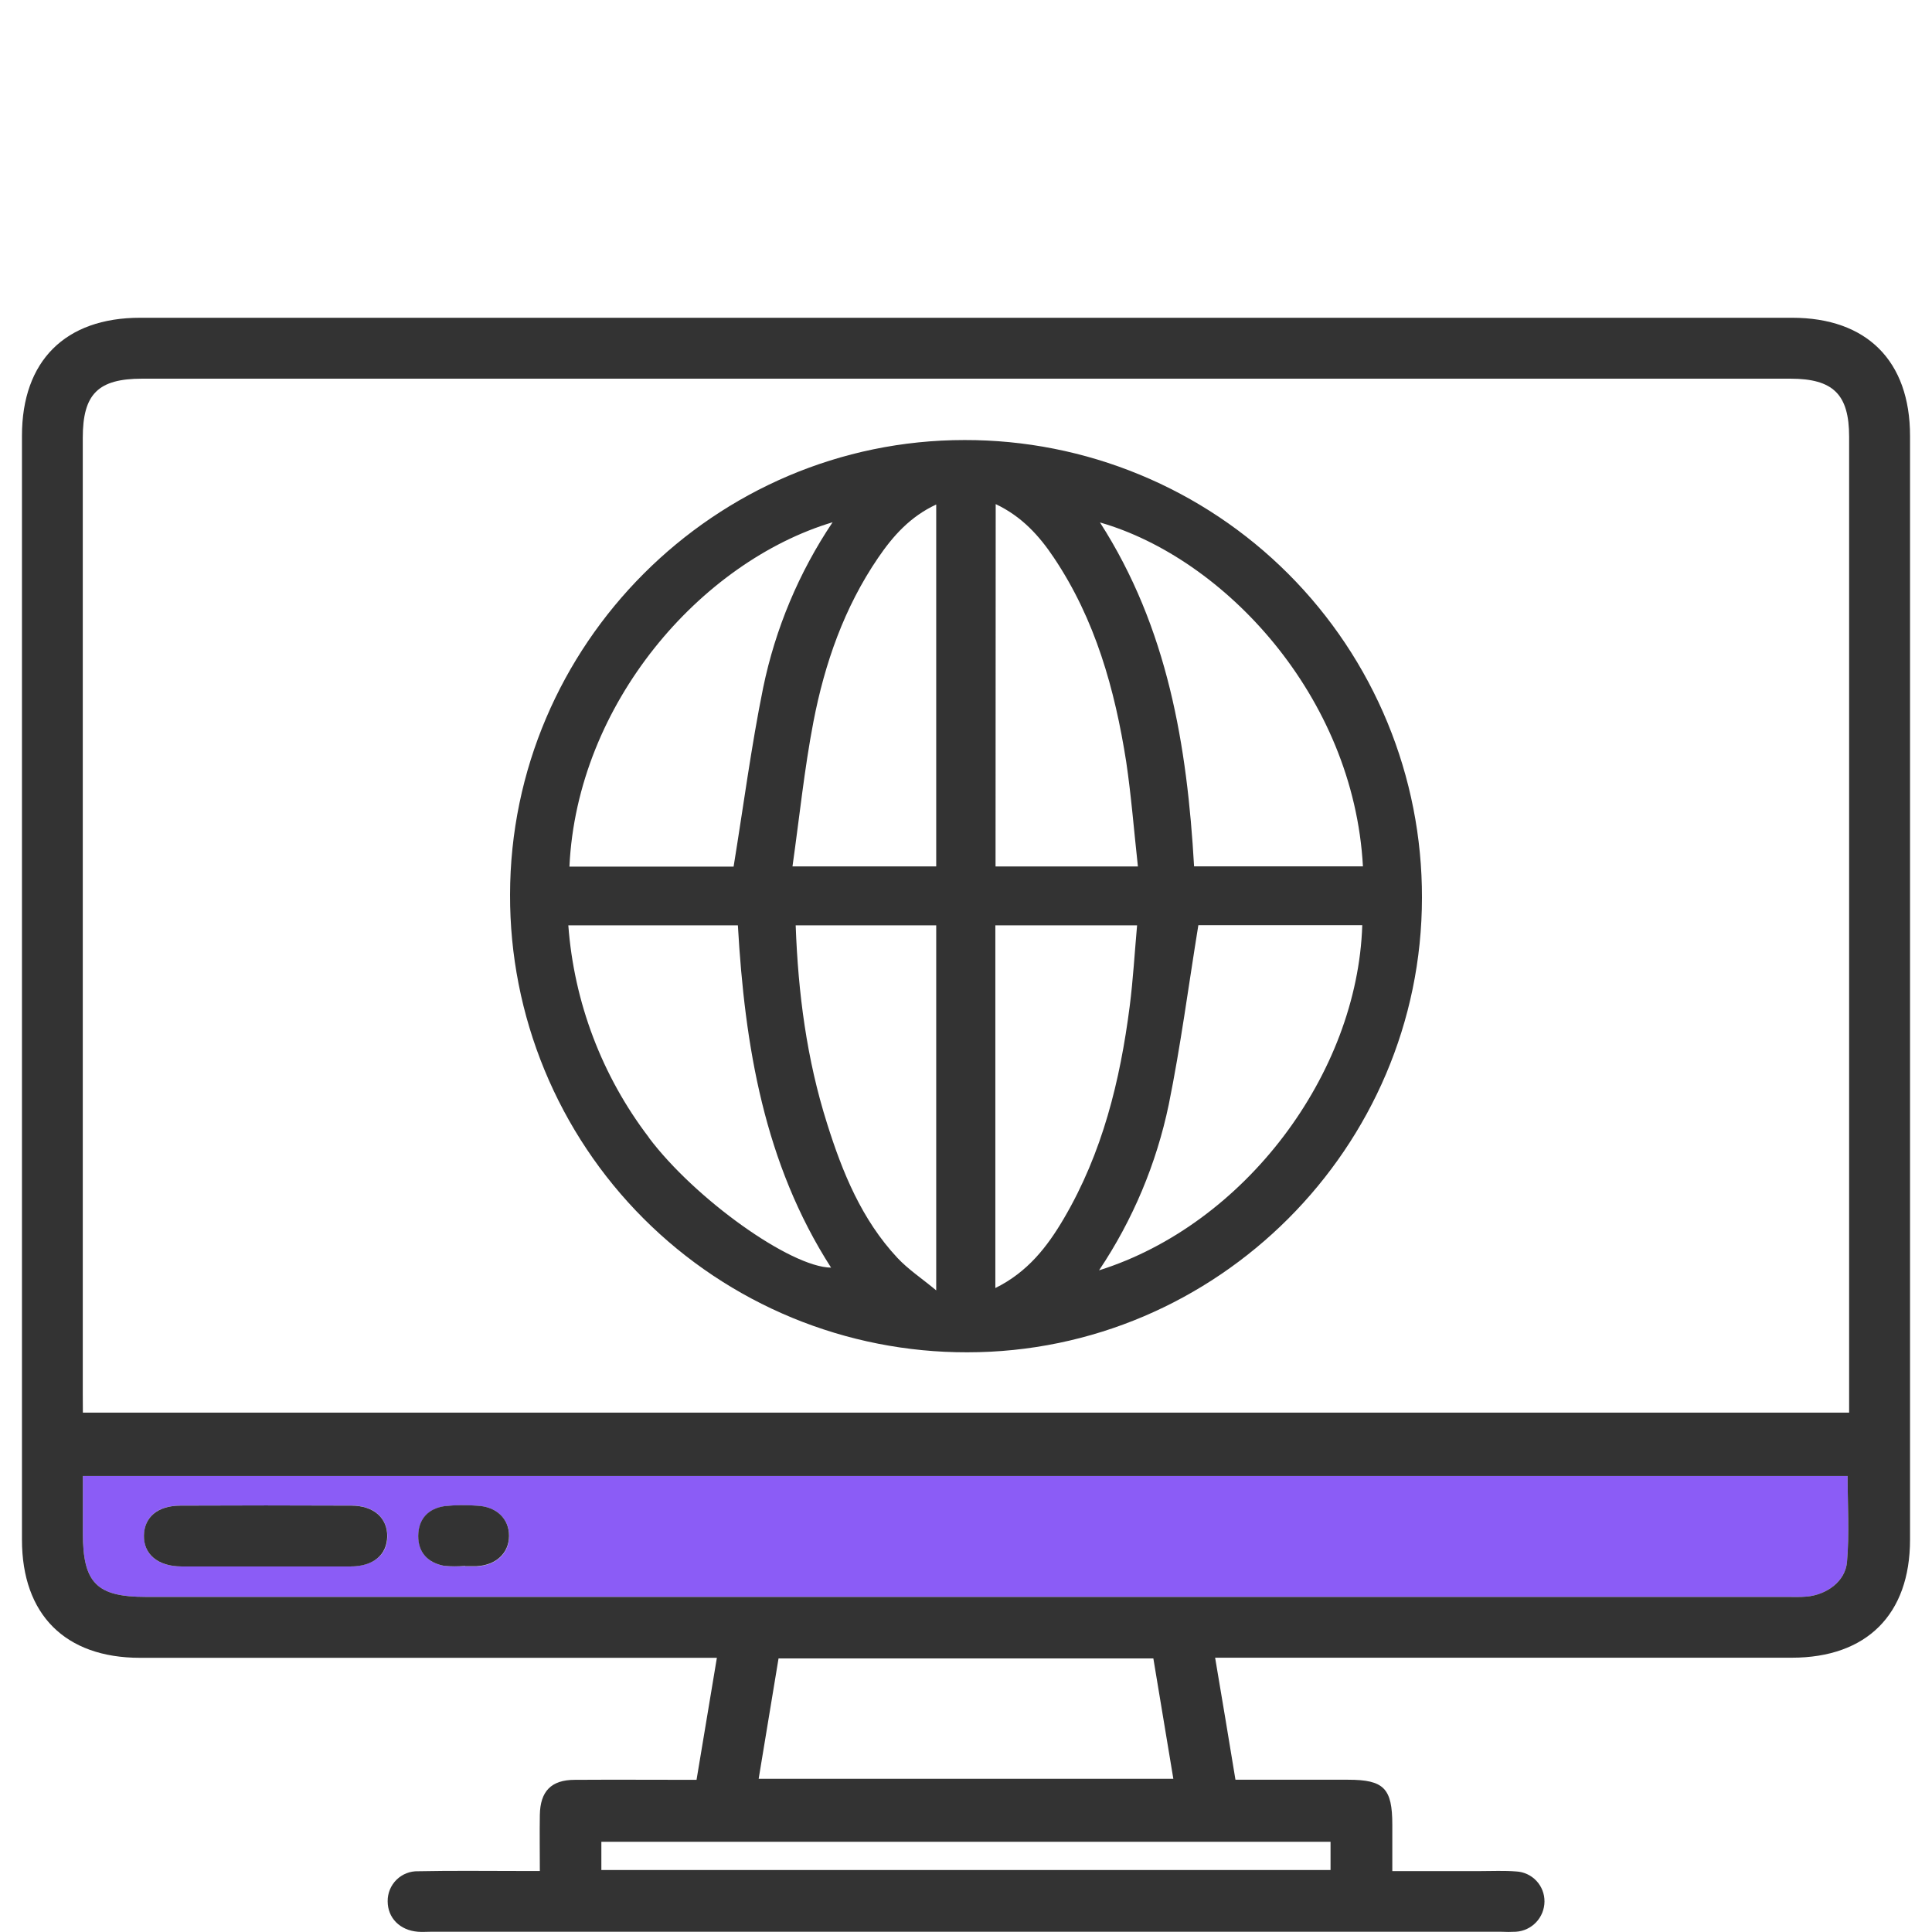
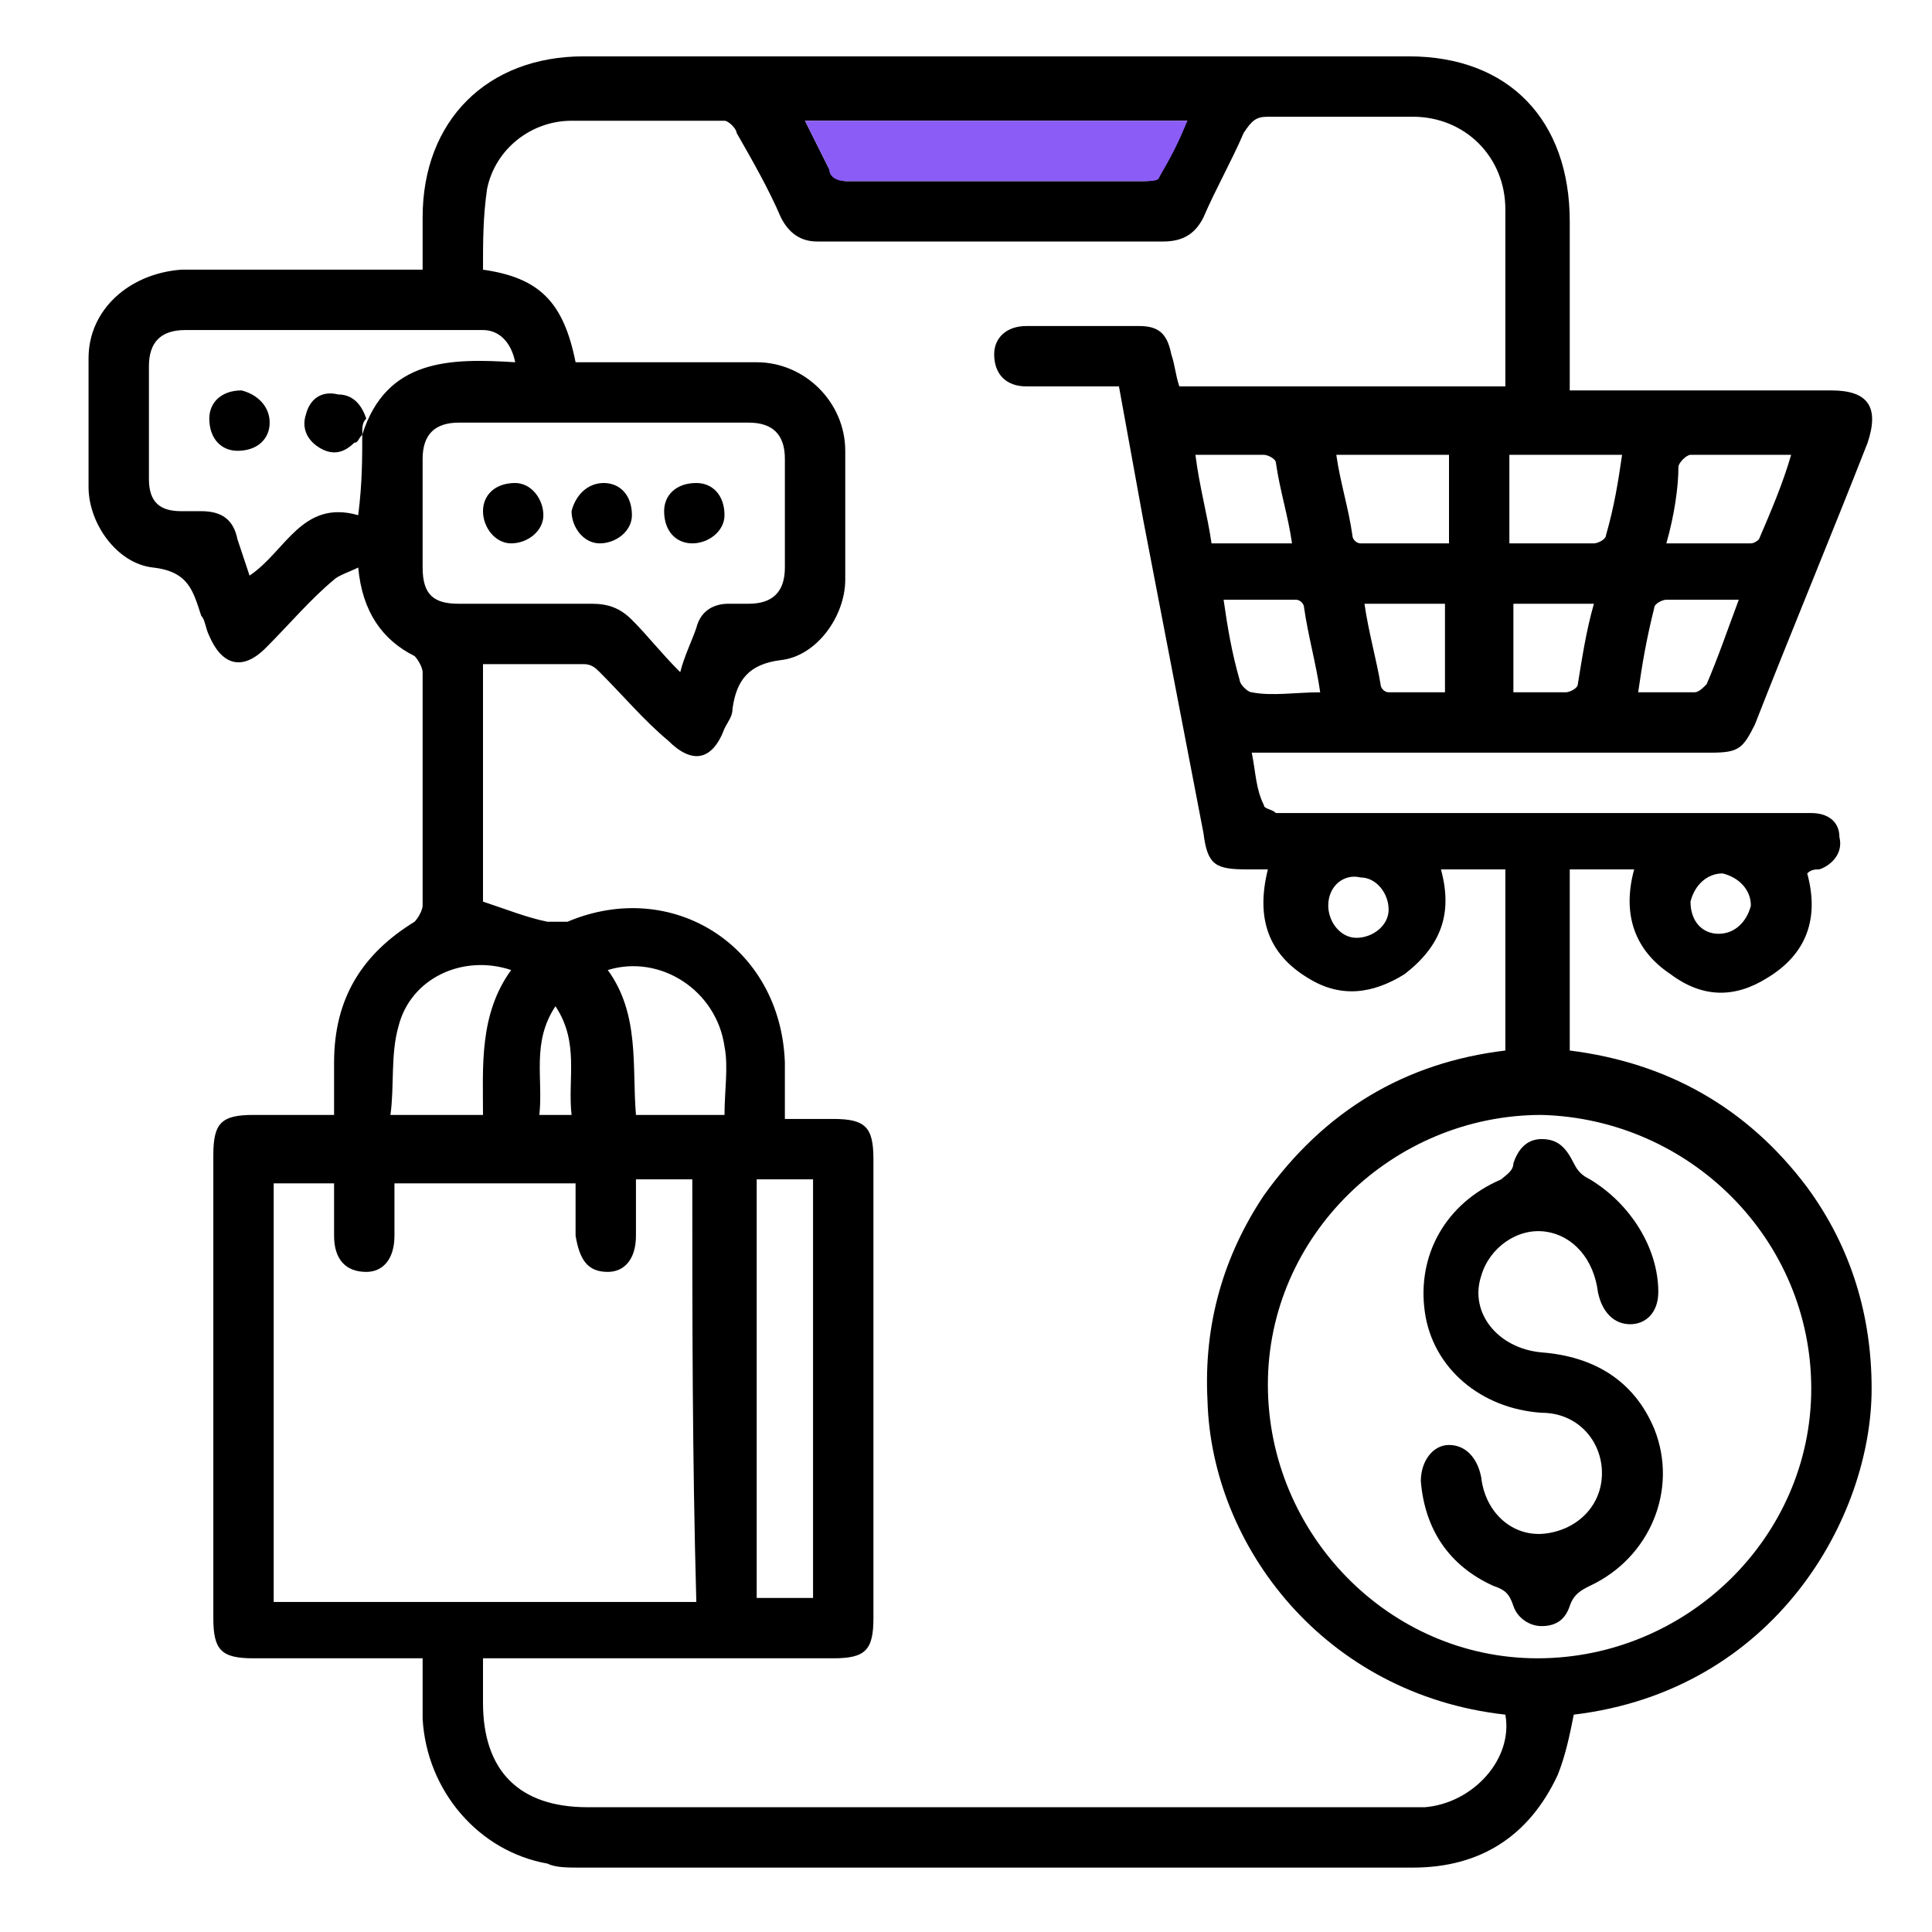
- <svg xmlns="http://www.w3.org/2000/svg" width="380" height="380" viewBox="0 0 380 380" fill="none">
-   <path d="M16.301 290.31V301.59C16.301 311.35 19.021 314.09 28.671 314.09H351.261C352.631 314.09 354.011 314.15 355.371 314.03C359.311 313.66 362.941 311.03 363.281 307.23C363.771 301.61 363.401 295.91 363.401 290.31H16.301ZM69.001 308.09C63.391 308.09 57.781 308.09 52.161 308.09C46.541 308.09 41.161 308.09 35.691 308.09C31.021 308.09 28.271 305.76 28.331 302.02C28.391 298.28 31.041 296.15 35.511 296.13C46.731 296.13 57.958 296.13 69.191 296.13C73.551 296.13 76.191 298.56 76.191 302.19C76.191 305.82 73.411 308.06 69.001 308.09ZM93.771 308.09C93.021 308.09 92.271 308.09 91.531 308.09V308C90.163 308.12 88.788 308.12 87.421 308C84.201 307.41 82.261 305.4 82.281 302.08C82.301 298.76 84.281 296.71 87.491 296.24C89.601 296.023 91.726 295.996 93.841 296.16C97.661 296.31 100.171 298.76 100.141 302.16C100.111 305.56 97.571 307.89 93.751 308.09H93.771Z" fill="#8B5CF6" />
-   <path d="M27.53 326.07H141C139.64 334.28 138.34 342.07 137 350.07C128.77 350.07 120.92 350.02 113.07 350.07C108.41 350.07 106.25 352.32 106.18 357C106.12 360.58 106.18 364.16 106.18 368H102.46C95.72 368 88.98 367.91 82.25 368.05C81.465 368.027 80.682 368.163 79.951 368.45C79.219 368.737 78.553 369.169 77.992 369.721C77.432 370.272 76.989 370.93 76.689 371.657C76.39 372.384 76.24 373.164 76.25 373.95C76.25 377.22 78.63 379.66 82.18 379.95C83.05 380.02 83.93 379.95 84.8 379.95H295.16C296.16 380 297.161 380 298.16 379.95C299.671 379.854 301.09 379.191 302.132 378.093C303.174 376.995 303.763 375.544 303.78 374.03C303.8 372.512 303.231 371.045 302.193 369.937C301.154 368.83 299.727 368.167 298.21 368.09C295.85 367.9 293.47 368.02 291.1 368.02H273.85C273.85 364.63 273.85 361.77 273.85 358.91C273.85 351.73 272.2 350.05 265.12 350.05H243C241.66 341.93 240.39 334.22 239 326.05H352.42C367.14 326.05 375.67 317.55 375.68 302.86V85.74C375.68 71 367.19 62.5 352.48 62.5H27.55C12.82 62.5 4.32 71 4.32 85.7V302.84C4.32 317.56 12.82 326.07 27.53 326.07ZM261.7 362.26V367.81H118.28V362.26H261.7ZM149.22 349.86C150.53 341.92 151.8 334.22 153.13 326.19H226.85C228.16 334.04 229.45 341.84 230.78 349.86H149.22ZM363.28 307.23C362.94 311.06 359.28 313.66 355.37 314.03C354.01 314.15 352.63 314.09 351.26 314.09H28.67C19.02 314.09 16.3 311.35 16.3 301.59V290.31H363.4C363.4 295.91 363.77 301.61 363.28 307.23ZM16.28 274.05V86.14C16.28 77.49 19.28 74.48 27.99 74.48H352.13C360.57 74.48 363.7 77.57 363.7 85.91V277.85H16.3L16.28 274.05Z" fill="#333333" />
-   <path d="M69.17 296.14C57.936 296.087 46.71 296.087 35.49 296.14C31.02 296.14 28.37 298.39 28.31 302.03C28.25 305.67 31 308.08 35.67 308.1C41.16 308.1 46.67 308.1 52.14 308.1C57.61 308.1 63.37 308.1 68.98 308.1C73.41 308.1 76.1 305.82 76.16 302.21C76.22 298.6 73.53 296.15 69.17 296.14Z" fill="#333333" />
-   <path d="M93.82 296.15C91.705 295.986 89.58 296.013 87.47 296.23C84.23 296.7 82.29 298.76 82.26 302.07C82.23 305.38 84.18 307.4 87.4 307.99C88.767 308.11 90.143 308.11 91.51 307.99V308.05C92.25 308.05 93 308.05 93.75 308.05C97.57 307.85 100.1 305.49 100.12 302.1C100.14 298.71 97.64 296.3 93.82 296.15Z" fill="#333333" />
-   <path d="M189.711 86.55C140.611 86.55 100.371 126.81 100.321 175.98C100.286 187.803 102.589 199.517 107.096 210.448C111.603 221.379 118.226 231.311 126.583 239.675C134.941 248.038 144.869 254.667 155.797 259.182C166.725 263.696 178.437 266.006 190.261 265.98C239.391 265.98 279.671 225.67 279.681 176.55C279.706 164.726 277.396 153.014 272.884 142.086C268.372 131.157 261.746 121.227 253.387 112.865C245.028 104.503 235.1 97.874 224.173 93.358C213.245 88.843 201.534 86.529 189.711 86.55ZM184.141 99.23V170.41H155.871C157.241 160.75 158.201 151.27 159.991 141.96C162.211 130.47 166.051 119.47 172.731 109.69C175.631 105.44 179.001 101.62 184.141 99.23ZM163.761 102.72C157.142 112.586 152.502 123.644 150.101 135.28C147.761 146.8 146.241 158.47 144.291 170.45H112.001C113.491 138.36 137.831 110.51 163.761 102.72ZM127.621 223.72C118.405 211.644 112.902 197.149 111.781 182H145.131C146.491 205.73 150.291 228.81 163.461 249.33C155.451 249.23 136.651 235.77 127.621 223.76V223.72ZM184.141 253.8C181.301 251.44 178.621 249.67 176.491 247.39C169.491 239.88 165.701 230.62 162.681 221C158.681 208.38 156.981 195.4 156.501 182H184.141V253.8ZM195.841 99.15C201.001 101.6 204.411 105.39 207.271 109.67C215.431 121.83 219.271 135.57 221.511 149.83C222.511 156.57 223.041 163.4 223.811 170.42H195.811L195.841 99.15ZM195.771 253.3V182H223.651C223.171 187.36 222.871 192.65 222.201 197.9C220.321 212.55 216.831 226.75 209.261 239.64C206.001 245.21 202.121 250.21 195.771 253.34V253.3ZM216.201 249.81C222.815 239.935 227.46 228.876 229.881 217.24C232.221 205.73 233.741 194.05 235.701 181.97H267.941C267.001 211.26 244.821 240.82 216.201 249.85V249.81ZM234.861 170.4C233.501 146.68 229.691 123.52 216.351 102.76C240.741 109.76 266.241 136.87 268.071 170.4H234.861Z" fill="#333333" />
+ <svg xmlns="http://www.w3.org/2000/svg" version="1.1" id="Capa_1" x="0px" y="0px" viewBox="0 0 48 48" style="enable-background:new 0 0 48 48;" xml:space="preserve">
+   <style type="text/css">
+ 	.st0{fill:#8B5CF6;}
+ </style>
+   <path d="M10.5,41.2c-1.5,0-2.9,0-4.2,0c-0.8,0-1-0.2-1-1c0-3.8,0-7.7,0-11.5c0-0.8,0.2-1,1-1c0.6,0,1.3,0,2,0c0-0.4,0-0.9,0-1.3  c0-1.6,0.7-2.7,2-3.5c0.1-0.1,0.2-0.3,0.2-0.4c0-1.9,0-3.9,0-5.8c0-0.1-0.1-0.3-0.2-0.4c-0.8-0.4-1.3-1.1-1.4-2.2  c-0.2,0.1-0.5,0.2-0.6,0.3c-0.6,0.5-1.1,1.1-1.7,1.7c-0.6,0.6-1.1,0.4-1.4-0.3c-0.1-0.2-0.1-0.4-0.2-0.5c-0.2-0.6-0.3-1.1-1.2-1.2  c-0.9-0.1-1.6-1.1-1.6-2c0-1.1,0-2.1,0-3.2c0-1.2,1-2.1,2.3-2.2c1.8,0,3.6,0,5.4,0c0.2,0,0.3,0,0.6,0c0-0.4,0-0.8,0-1.3  c0-2.4,1.6-4,4-4c6.8,0,13.7,0,20.5,0c2.5,0,4,1.6,4,4.1c0,1.4,0,2.7,0,4.2c0.2,0,0.3,0,0.5,0c2,0,4,0,6,0c0.9,0,1.2,0.4,0.9,1.3  c-0.9,2.3-1.9,4.7-2.8,7c-0.3,0.6-0.4,0.7-1.1,0.7c-3.6,0-7.2,0-10.8,0c-0.2,0-0.3,0-0.6,0c0.1,0.5,0.1,0.9,0.3,1.3  c0,0.1,0.2,0.1,0.3,0.2c0.4,0,0.7,0,1.1,0c3.9,0,7.8,0,11.8,0c0.1,0,0.3,0,0.4,0c0.4,0,0.7,0.2,0.7,0.6c0.1,0.4-0.2,0.7-0.5,0.8  c-0.1,0-0.2,0-0.3,0.1c0.3,1.1,0,2-1,2.6c-0.8,0.5-1.6,0.5-2.4-0.1c-0.9-0.6-1.2-1.5-0.9-2.6c-0.5,0-1,0-1.6,0c0,1.5,0,3,0,4.5  c2.4,0.3,4.4,1.4,5.9,3.4c1.1,1.5,1.6,3.2,1.6,5c0,3.2-2.4,7.5-7.4,8.1c-0.1,0.5-0.2,1-0.4,1.5c-0.7,1.5-1.9,2.3-3.6,2.3  c-6.9,0-13.8,0-20.7,0c-0.3,0-0.6,0-0.8-0.1c-1.7-0.3-3-1.8-3.1-3.6C10.5,42.3,10.5,41.8,10.5,41.2z M9,10.8  c0.6-1.9,2.2-1.9,3.8-1.8c-0.1-0.5-0.4-0.8-0.8-0.8c-2.5,0-4.9,0-7.4,0C4,8.2,3.7,8.5,3.7,9.1c0,0.9,0,1.9,0,2.8  c0,0.6,0.3,0.8,0.8,0.8c0.2,0,0.3,0,0.5,0c0.5,0,0.8,0.2,0.9,0.7c0.1,0.3,0.2,0.6,0.3,0.9c0.9-0.6,1.3-1.9,2.7-1.5  C9,12,9,11.4,9,10.8L9,10.8z M12,41.2c0,0.4,0,0.8,0,1.1c0,1.7,0.9,2.6,2.6,2.6c6.8,0,13.6,0,20.3,0c0.2,0,0.3,0,0.5,0  c1.2-0.1,2.2-1.2,2-2.3c-4.5-0.5-7.3-4.2-7.4-7.8c-0.1-1.9,0.4-3.6,1.4-5.1c1.5-2.1,3.5-3.3,6-3.6c0-1.5,0-3,0-4.5c-0.5,0-1,0-1.6,0  c0.3,1.1,0,1.9-0.9,2.6c-0.8,0.5-1.6,0.6-2.4,0.1c-1-0.6-1.3-1.5-1-2.7c-0.2,0-0.4,0-0.5,0c-0.8,0-1-0.1-1.1-0.9  c-0.5-2.6-1-5.2-1.5-7.8c-0.2-1.1-0.4-2.2-0.6-3.3c-0.8,0-1.5,0-2.3,0c-0.5,0-0.8-0.3-0.8-0.8c0-0.4,0.3-0.7,0.8-0.7  c0.9,0,1.9,0,2.8,0c0.5,0,0.7,0.2,0.8,0.7c0.1,0.3,0.1,0.5,0.2,0.8c2.7,0,5.4,0,8.1,0c0-1.5,0-3,0-4.4c0-1.3-1-2.3-2.3-2.3  c-1.2,0-2.4,0-3.6,0c-0.3,0-0.4,0.1-0.6,0.4c-0.3,0.7-0.7,1.4-1,2.1c-0.2,0.4-0.5,0.6-1,0.6c-2.9,0-5.8,0-8.6,0  c-0.4,0-0.7-0.2-0.9-0.6c-0.3-0.7-0.7-1.4-1.1-2.1C18.3,3.2,18.1,3,18,3c-1.3,0-2.5,0-3.8,0c-1,0-1.9,0.7-2.1,1.7  C12,5.4,12,6,12,6.7c1.4,0.2,2,0.8,2.3,2.3c0.2,0,0.3,0,0.5,0c1.3,0,2.7,0,4,0C20,9,21,10,21,11.2c0,1.1,0,2.1,0,3.2  c0,0.9-0.7,1.9-1.6,2c-0.8,0.1-1.1,0.5-1.2,1.2c0,0.2-0.1,0.3-0.2,0.5c-0.3,0.8-0.8,0.9-1.4,0.3c-0.6-0.5-1.1-1.1-1.7-1.7  c-0.1-0.1-0.2-0.2-0.4-0.2c-0.8,0-1.7,0-2.5,0c0,2,0,4,0,5.9c0.6,0.2,1.1,0.4,1.6,0.5c0.1,0,0.3,0,0.5,0c2.6-1.1,5.3,0.6,5.4,3.5  c0,0.5,0,0.9,0,1.4c0.4,0,0.8,0,1.2,0c0.8,0,1,0.2,1,1c0,3.8,0,7.6,0,11.4c0,0.8-0.2,1-1,1c-2.7,0-5.4,0-8.2,0  C12.4,41.2,12.2,41.2,12,41.2z M38.3,27.7c-3.7,0-6.8,3-6.8,6.7c0,3.7,3,6.8,6.7,6.8c3.7,0,6.8-3,6.8-6.7C45,30.8,42,27.8,38.3,27.7  z M17.2,29.3c-0.5,0-1,0-1.4,0c0,0,0,0.1,0,0.1c0,0.4,0,0.8,0,1.3c0,0.6-0.3,0.9-0.7,0.9c-0.5,0-0.7-0.3-0.8-0.9c0-0.4,0-0.9,0-1.3  c-1.5,0-3,0-4.5,0c0,0.5,0,0.9,0,1.3c0,0.6-0.3,0.9-0.7,0.9c-0.5,0-0.8-0.3-0.8-0.9c0-0.4,0-0.9,0-1.3c-0.5,0-1,0-1.5,0  c0,3.5,0,7,0,10.4c3.5,0,7,0,10.5,0C17.2,36.2,17.2,32.8,17.2,29.3z M16.9,16.7c0.1-0.4,0.3-0.8,0.4-1.1c0.1-0.4,0.4-0.6,0.8-0.6  c0.2,0,0.3,0,0.5,0c0.6,0,0.9-0.3,0.9-0.9c0-0.9,0-1.8,0-2.7c0-0.6-0.3-0.9-0.9-0.9c-2.4,0-4.8,0-7.2,0c-0.6,0-0.9,0.3-0.9,0.9  c0,0.9,0,1.8,0,2.7c0,0.7,0.3,0.9,0.9,0.9c1.1,0,2.2,0,3.3,0c0.4,0,0.7,0.1,1,0.4C16.1,15.8,16.4,16.2,16.9,16.7z M20.2,39.7  c0-3.5,0-7,0-10.4c-0.5,0-1,0-1.4,0c0,3.5,0,7,0,10.4C19.3,39.7,19.7,39.7,20.2,39.7z M20,3c0.2,0.4,0.4,0.8,0.6,1.2  c0.1,0.1,0.3,0.3,0.4,0.3c2.5,0,5,0,7.4,0c0.1,0,0.3,0,0.4-0.1c0.2-0.4,0.4-0.9,0.7-1.4C26.3,3,23.2,3,20,3z M12.7,24.1  c-1.2-0.4-2.5,0.2-2.8,1.4c-0.2,0.7-0.1,1.5-0.2,2.2c0.8,0,1.6,0,2.3,0C12,26.5,11.9,25.2,12.7,24.1z M15.1,24.1  c0.8,1.1,0.6,2.4,0.7,3.6c0.8,0,1.5,0,2.2,0c0-0.6,0.1-1.2,0-1.7C17.8,24.6,16.4,23.7,15.1,24.1z M36,11.3c-1,0-1.9,0-2.8,0  c0.1,0.7,0.3,1.3,0.4,2c0,0.1,0.1,0.2,0.2,0.2c0.7,0,1.5,0,2.2,0C36,12.7,36,12,36,11.3z M37.5,13.5c0.7,0,1.4,0,2.1,0  c0.1,0,0.3-0.1,0.3-0.2c0.2-0.7,0.3-1.3,0.4-2c-1,0-1.9,0-2.8,0C37.5,12,37.5,12.7,37.5,13.5z M41.4,13.5c0.7,0,1.4,0,2.1,0  c0.1,0,0.2-0.1,0.2-0.1c0.3-0.7,0.6-1.4,0.8-2.1c-0.9,0-1.7,0-2.5,0c-0.1,0-0.3,0.2-0.3,0.3C41.7,12.1,41.6,12.8,41.4,13.5z   M32.8,17.2c-0.1-0.7-0.3-1.4-0.4-2.1c0-0.1-0.1-0.2-0.2-0.2c-0.6,0-1.2,0-1.8,0c0.1,0.7,0.2,1.3,0.4,2c0,0.1,0.2,0.3,0.3,0.3  C31.6,17.3,32.2,17.2,32.8,17.2z M32.1,13.5c-0.1-0.7-0.3-1.3-0.4-2c0-0.1-0.2-0.2-0.3-0.2c-0.6,0-1.1,0-1.7,0  c0.1,0.8,0.3,1.5,0.4,2.2C30.8,13.5,31.4,13.5,32.1,13.5z M33.9,15c0.1,0.7,0.3,1.4,0.4,2c0,0.1,0.1,0.2,0.2,0.2c0.5,0,1,0,1.4,0  c0-0.8,0-1.5,0-2.2C35.3,15,34.6,15,33.9,15z M39.6,15c-0.7,0-1.4,0-2,0c0,0.8,0,1.5,0,2.2c0.5,0,0.9,0,1.3,0c0.1,0,0.3-0.1,0.3-0.2  C39.3,16.4,39.4,15.7,39.6,15z M40.7,17.2c0.5,0,0.9,0,1.4,0c0.1,0,0.2-0.1,0.3-0.2c0.3-0.7,0.5-1.3,0.8-2.1c-0.6,0-1.2,0-1.8,0  c-0.1,0-0.3,0.1-0.3,0.2C40.9,15.9,40.8,16.5,40.7,17.2z M33,22.5c0,0.4,0.3,0.8,0.7,0.8c0.4,0,0.8-0.3,0.8-0.7  c0-0.4-0.3-0.8-0.7-0.8C33.4,21.7,33,22,33,22.5z M42.7,23.2c0.4,0,0.7-0.3,0.8-0.7c0-0.4-0.3-0.7-0.7-0.8c-0.4,0-0.7,0.3-0.8,0.7  C42,22.9,42.3,23.2,42.7,23.2z M14.2,27.7c-0.1-0.9,0.2-1.8-0.4-2.7c-0.6,0.9-0.3,1.8-0.4,2.7C13.7,27.7,14,27.7,14.2,27.7z" />
+   <path class="st0" d="M20,3c3.2,0,6.3,0,9.5,0c-0.2,0.5-0.4,0.9-0.7,1.4c0,0.1-0.2,0.1-0.4,0.1c-2.5,0-5,0-7.4,0  c-0.2,0-0.4-0.1-0.4-0.3C20.4,3.8,20.2,3.4,20,3z" />
+   <path d="M41.2,32.1c0,0.5-0.3,0.8-0.7,0.8c-0.4,0-0.7-0.3-0.8-0.8c-0.1-0.8-0.6-1.4-1.3-1.5c-0.7-0.1-1.4,0.4-1.6,1.1  c-0.3,0.9,0.4,1.8,1.5,1.9c1.3,0.1,2.3,0.7,2.8,1.9c0.6,1.5-0.1,3.2-1.6,3.9c-0.2,0.1-0.4,0.2-0.5,0.5c-0.1,0.3-0.3,0.5-0.7,0.5  c-0.3,0-0.6-0.2-0.7-0.5c-0.1-0.3-0.2-0.4-0.5-0.5c-1.1-0.5-1.7-1.4-1.8-2.6c0-0.5,0.3-0.9,0.7-0.9c0.4,0,0.7,0.3,0.8,0.8  c0.1,0.9,0.8,1.5,1.6,1.4c0.8-0.1,1.4-0.7,1.4-1.5c0-0.8-0.6-1.5-1.5-1.5c-1.5-0.1-2.7-1.1-2.9-2.5c-0.2-1.4,0.5-2.7,1.9-3.3  c0.1-0.1,0.3-0.2,0.3-0.4c0.1-0.3,0.3-0.6,0.7-0.6c0.4,0,0.6,0.2,0.8,0.6c0.1,0.2,0.2,0.3,0.4,0.4C40.5,29.9,41.2,31,41.2,32.1z" />
+   <path d="M15,12c0.4,0,0.7,0.3,0.7,0.8c0,0.4-0.4,0.7-0.8,0.7c-0.4,0-0.7-0.4-0.7-0.8C14.3,12.3,14.6,12,15,12z" />
+   <path d="M17.3,12c0.4,0,0.7,0.3,0.7,0.8c0,0.4-0.4,0.7-0.8,0.7c-0.4,0-0.7-0.3-0.7-0.8C16.5,12.3,16.8,12,17.3,12z" />
+   <path d="M12.8,12c0.4,0,0.7,0.4,0.7,0.8c0,0.4-0.4,0.7-0.8,0.7c-0.4,0-0.7-0.4-0.7-0.8C12,12.3,12.3,12,12.8,12z" />
+   <path d="M6.7,10.5c0,0.4-0.3,0.7-0.8,0.7c-0.4,0-0.7-0.3-0.7-0.8c0-0.4,0.3-0.7,0.8-0.7C6.4,9.8,6.7,10.1,6.7,10.5z" />
+   <path d="M9,10.8c-0.1,0.1-0.1,0.2-0.2,0.2c-0.3,0.3-0.6,0.3-0.9,0.1c-0.3-0.2-0.4-0.5-0.3-0.8c0.1-0.4,0.4-0.6,0.8-0.5  c0.4,0,0.6,0.3,0.7,0.6C9,10.5,9,10.6,9,10.8C9,10.8,9,10.8,9,10.8z" />
</svg>
